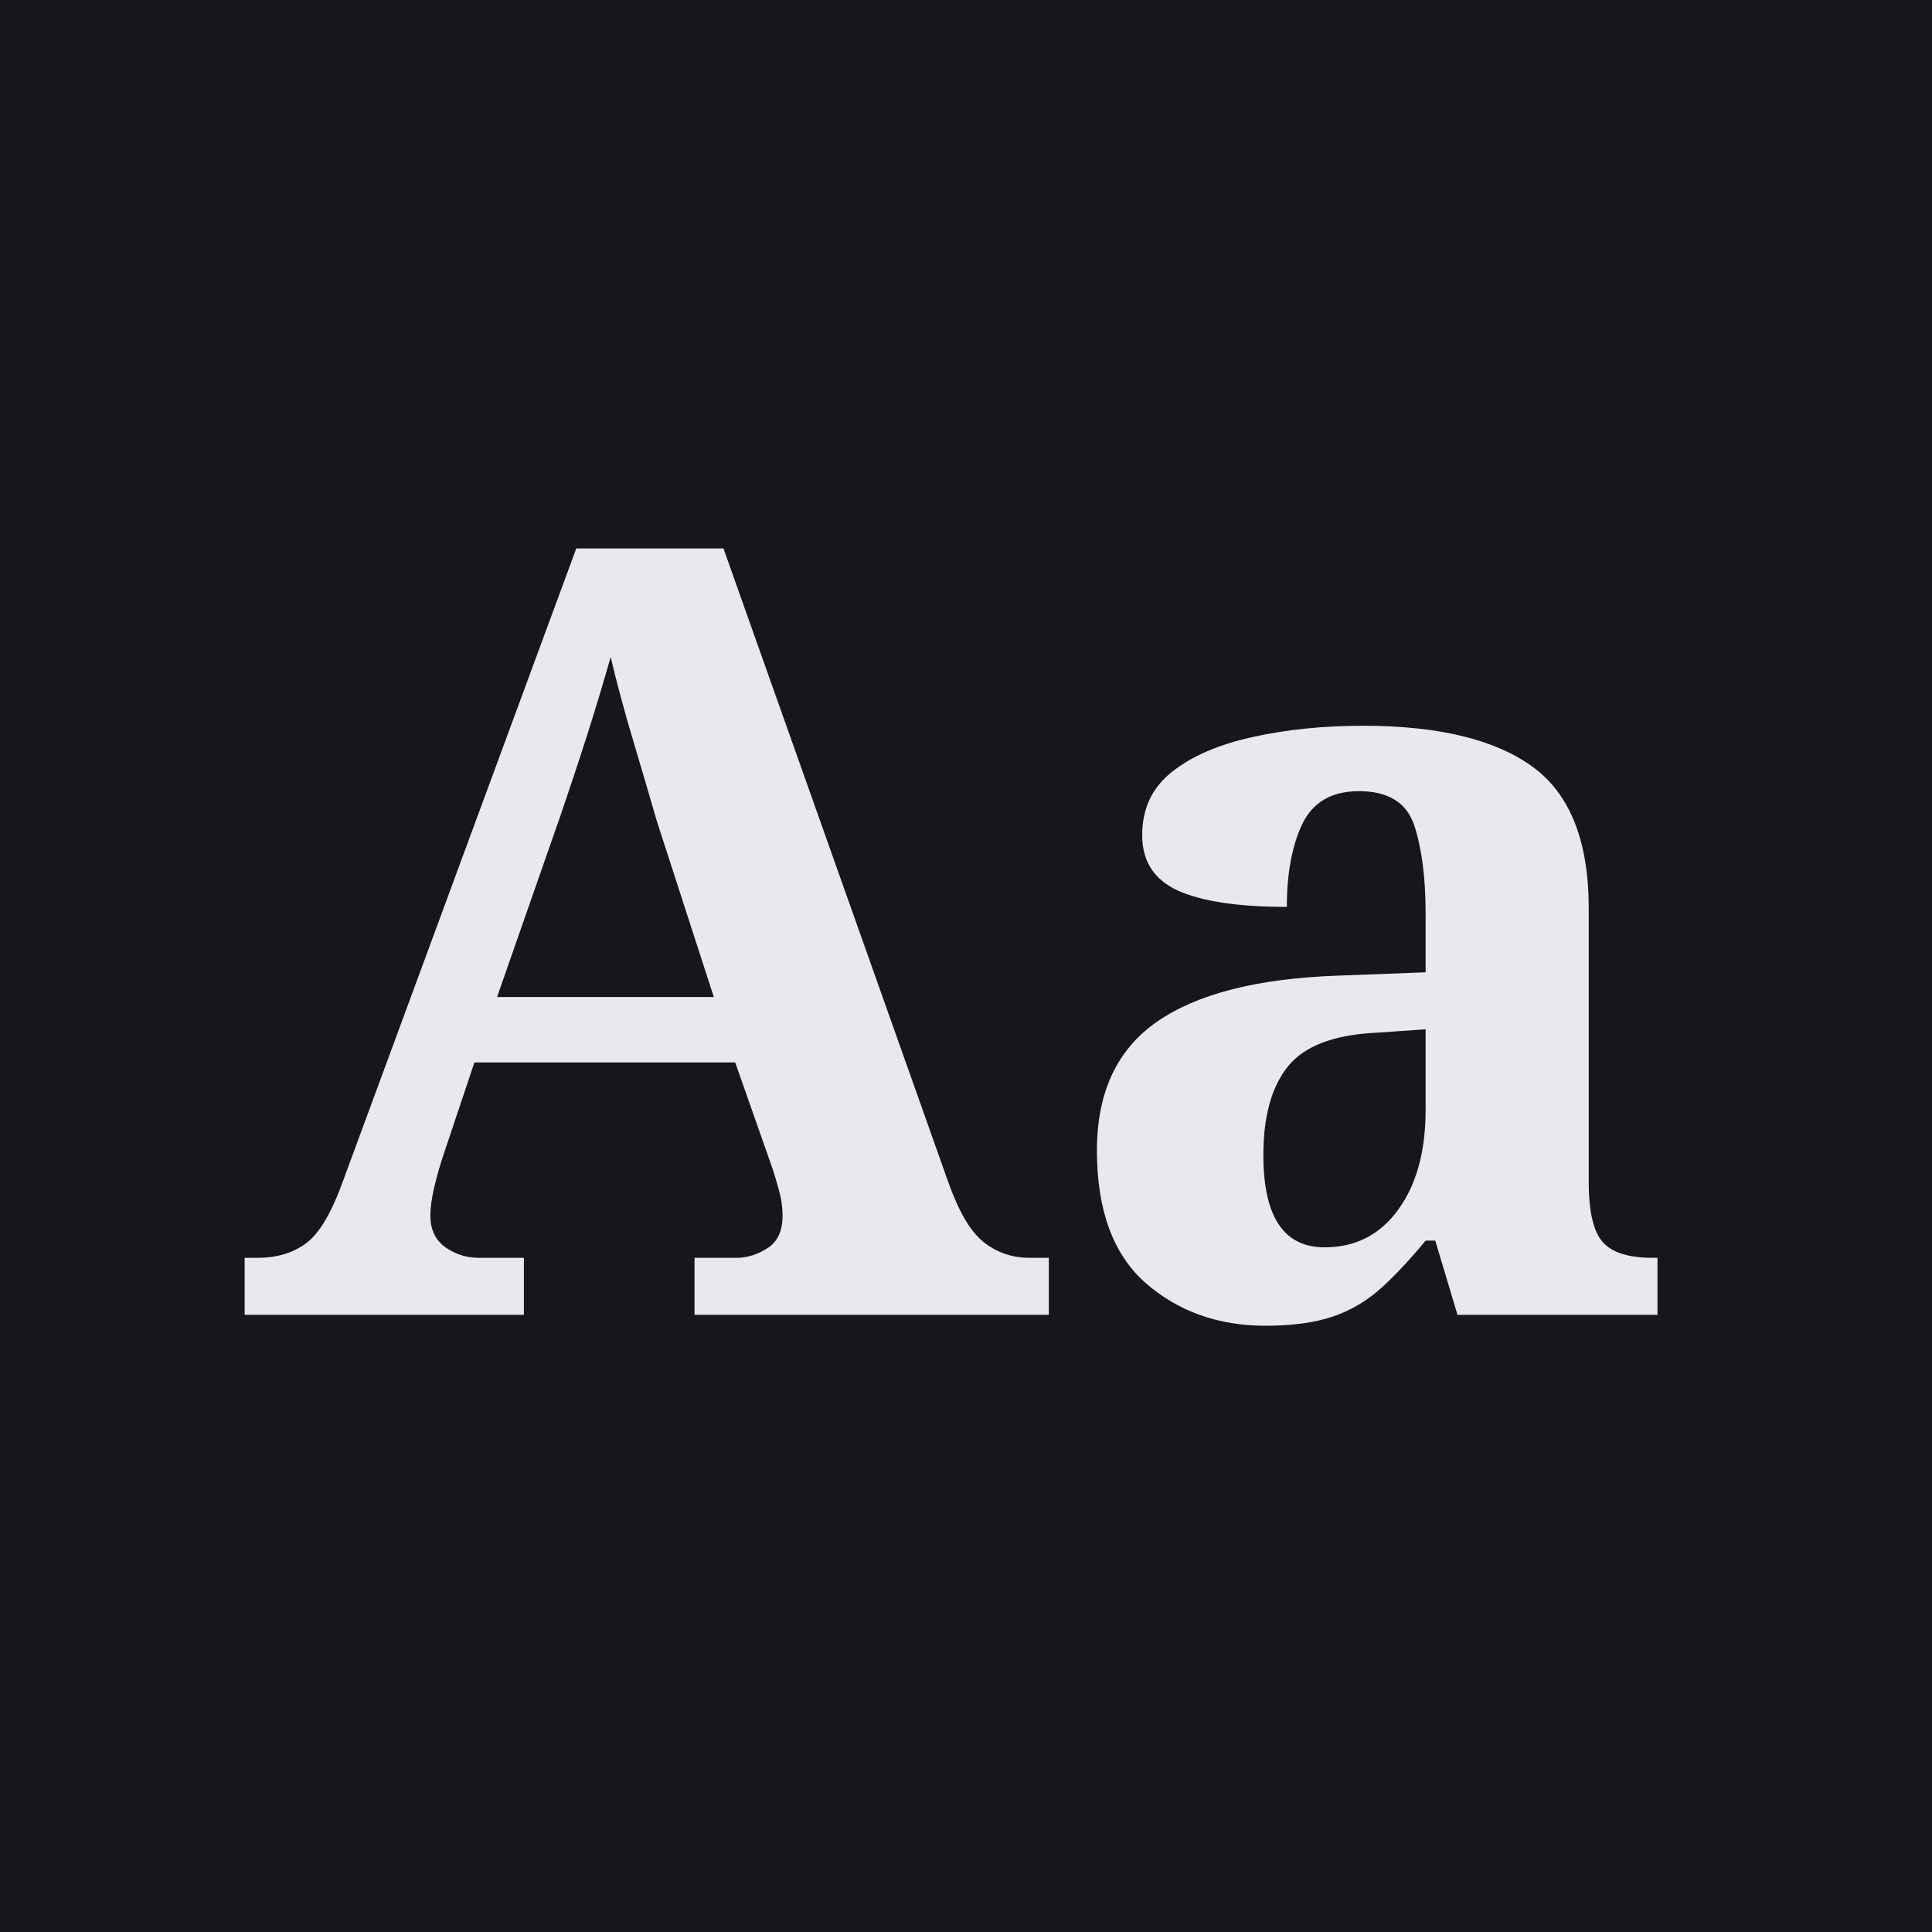
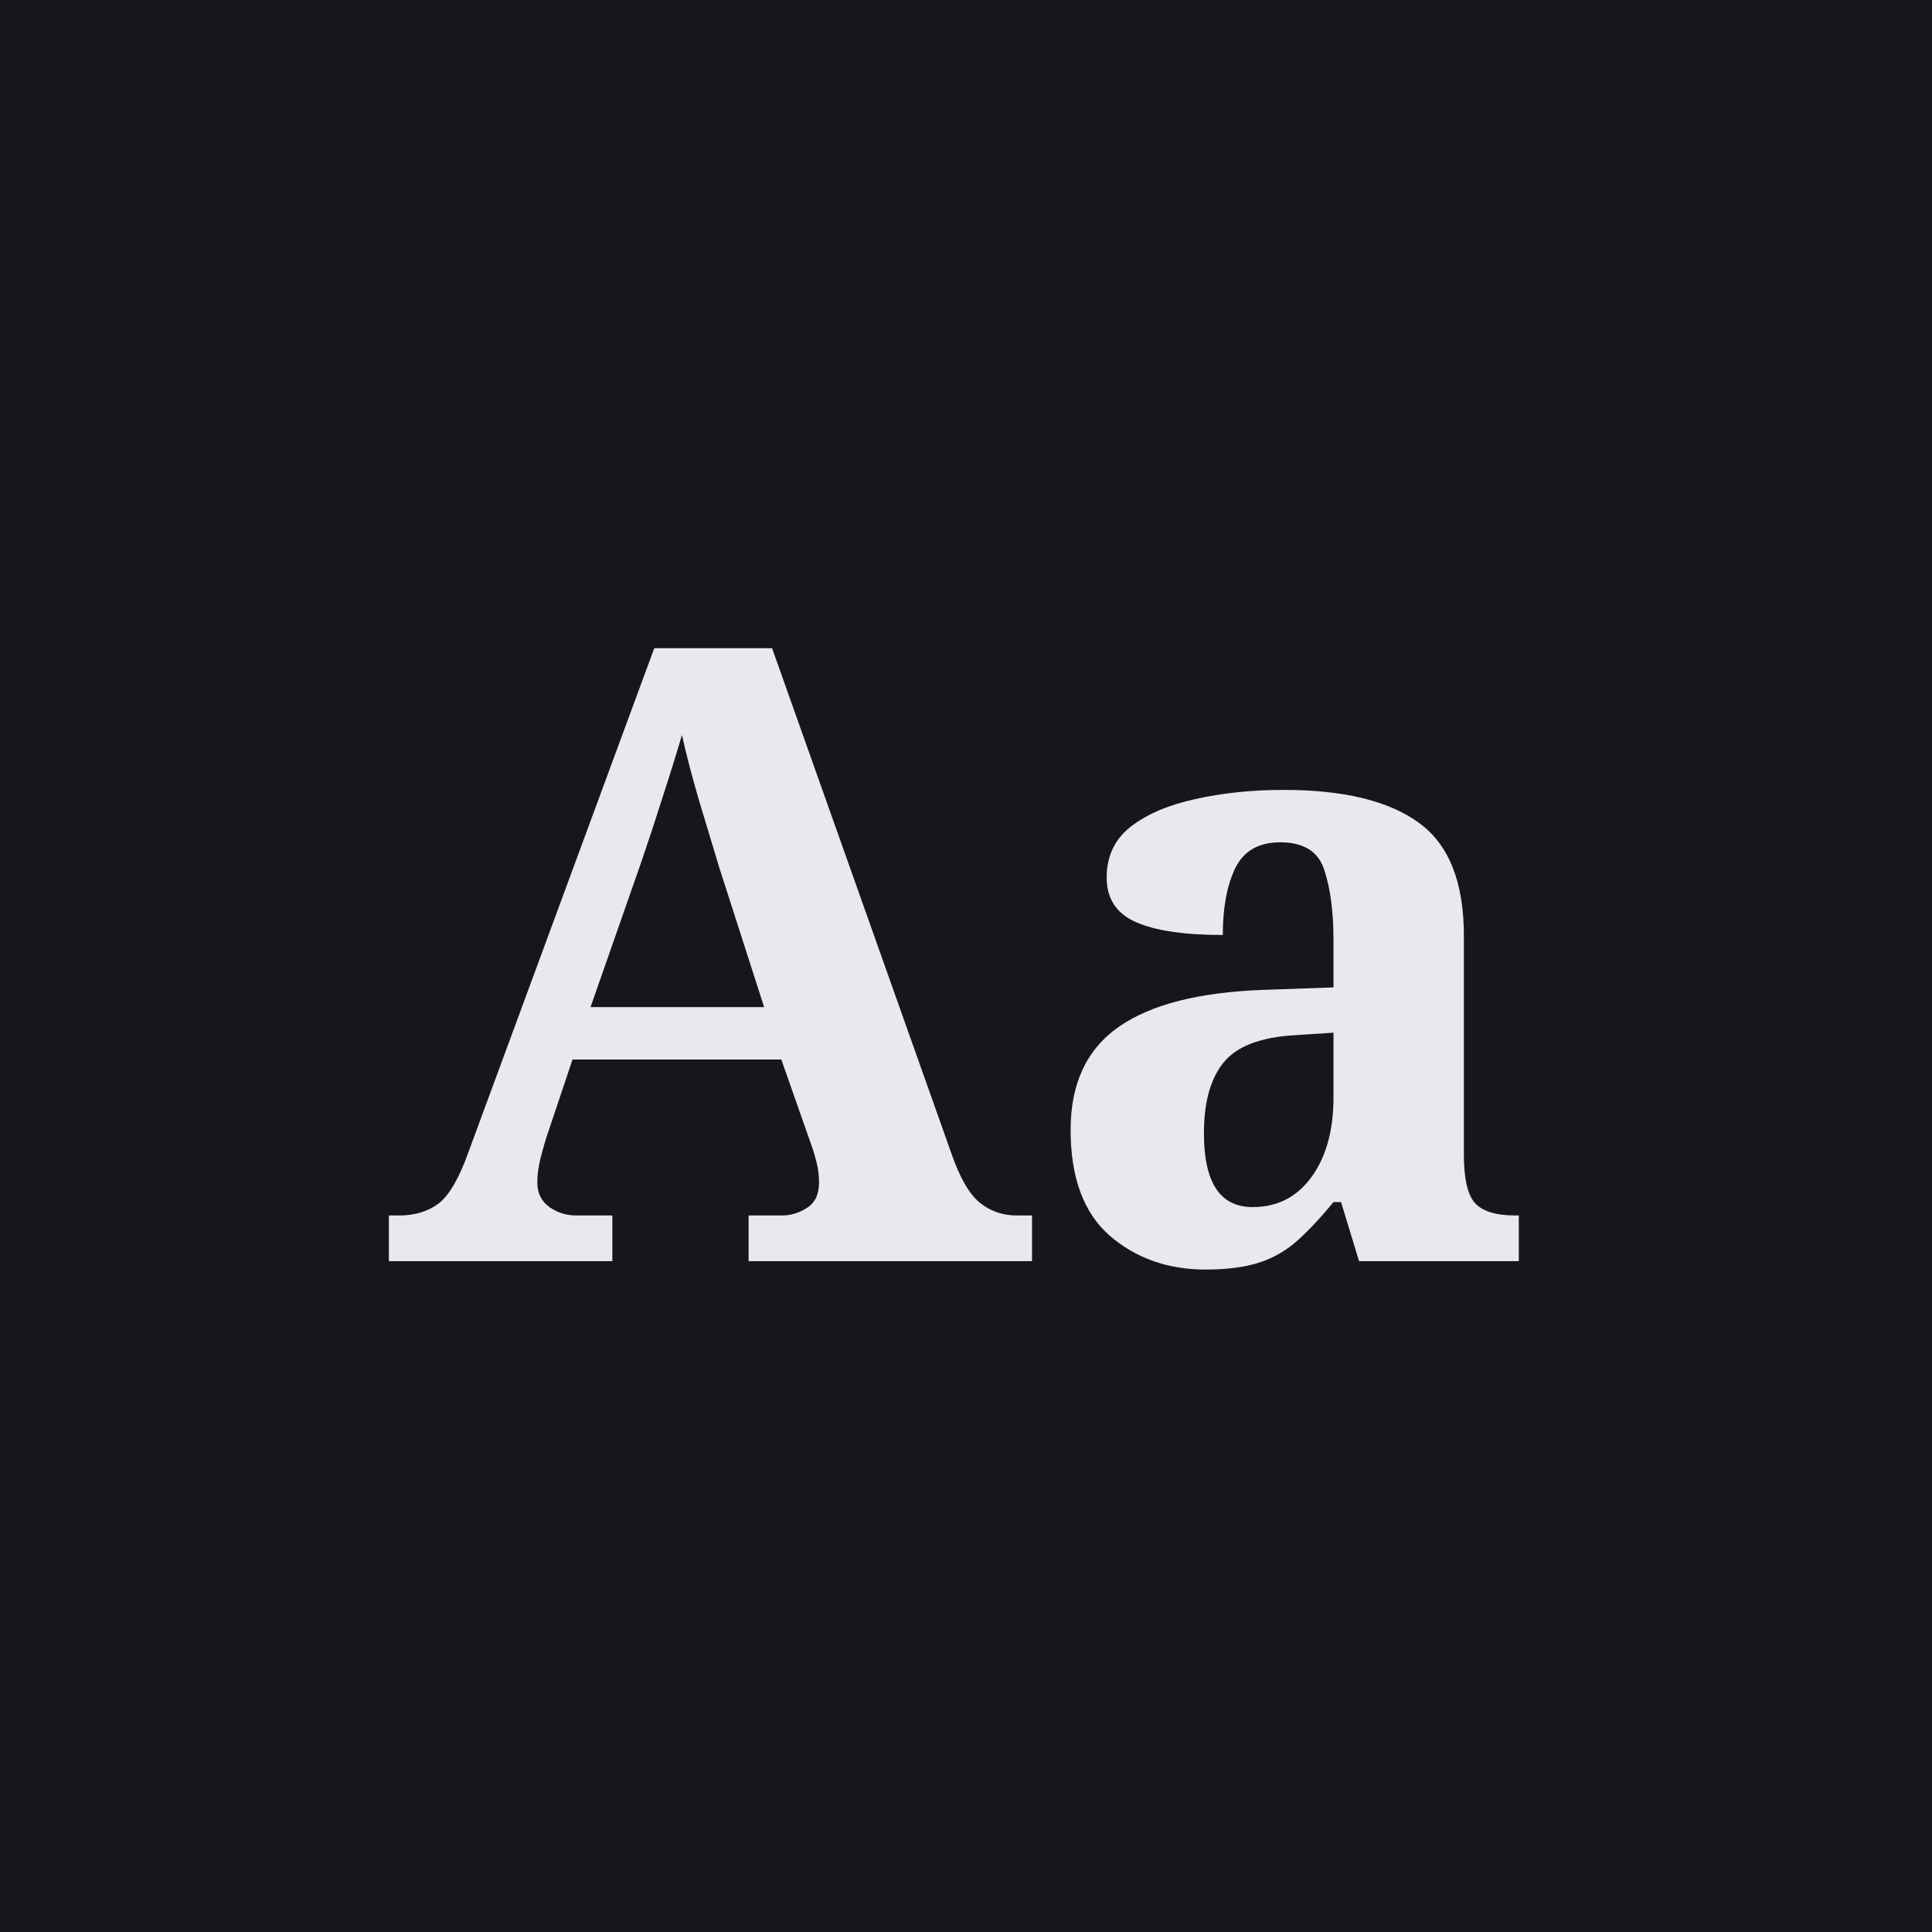
<svg xmlns="http://www.w3.org/2000/svg" viewBox="0 0 72 72" width="72" height="72">
  <rect width="72" height="72" fill="#16161c" />
-   <text x="36" y="49" text-anchor="middle" font-family="&quot;Roboto Slab&quot;, Rockwell, Georgia, serif" font-size="40" font-weight="700" fill="#e8e8ef">Aa</text>
+   <text x="36" y="47" text-anchor="middle" font-family="&quot;Roboto Slab&quot;, Rockwell, Georgia, serif" font-size="32" font-weight="700" fill="#e8e8ef">Aa</text>
</svg>
